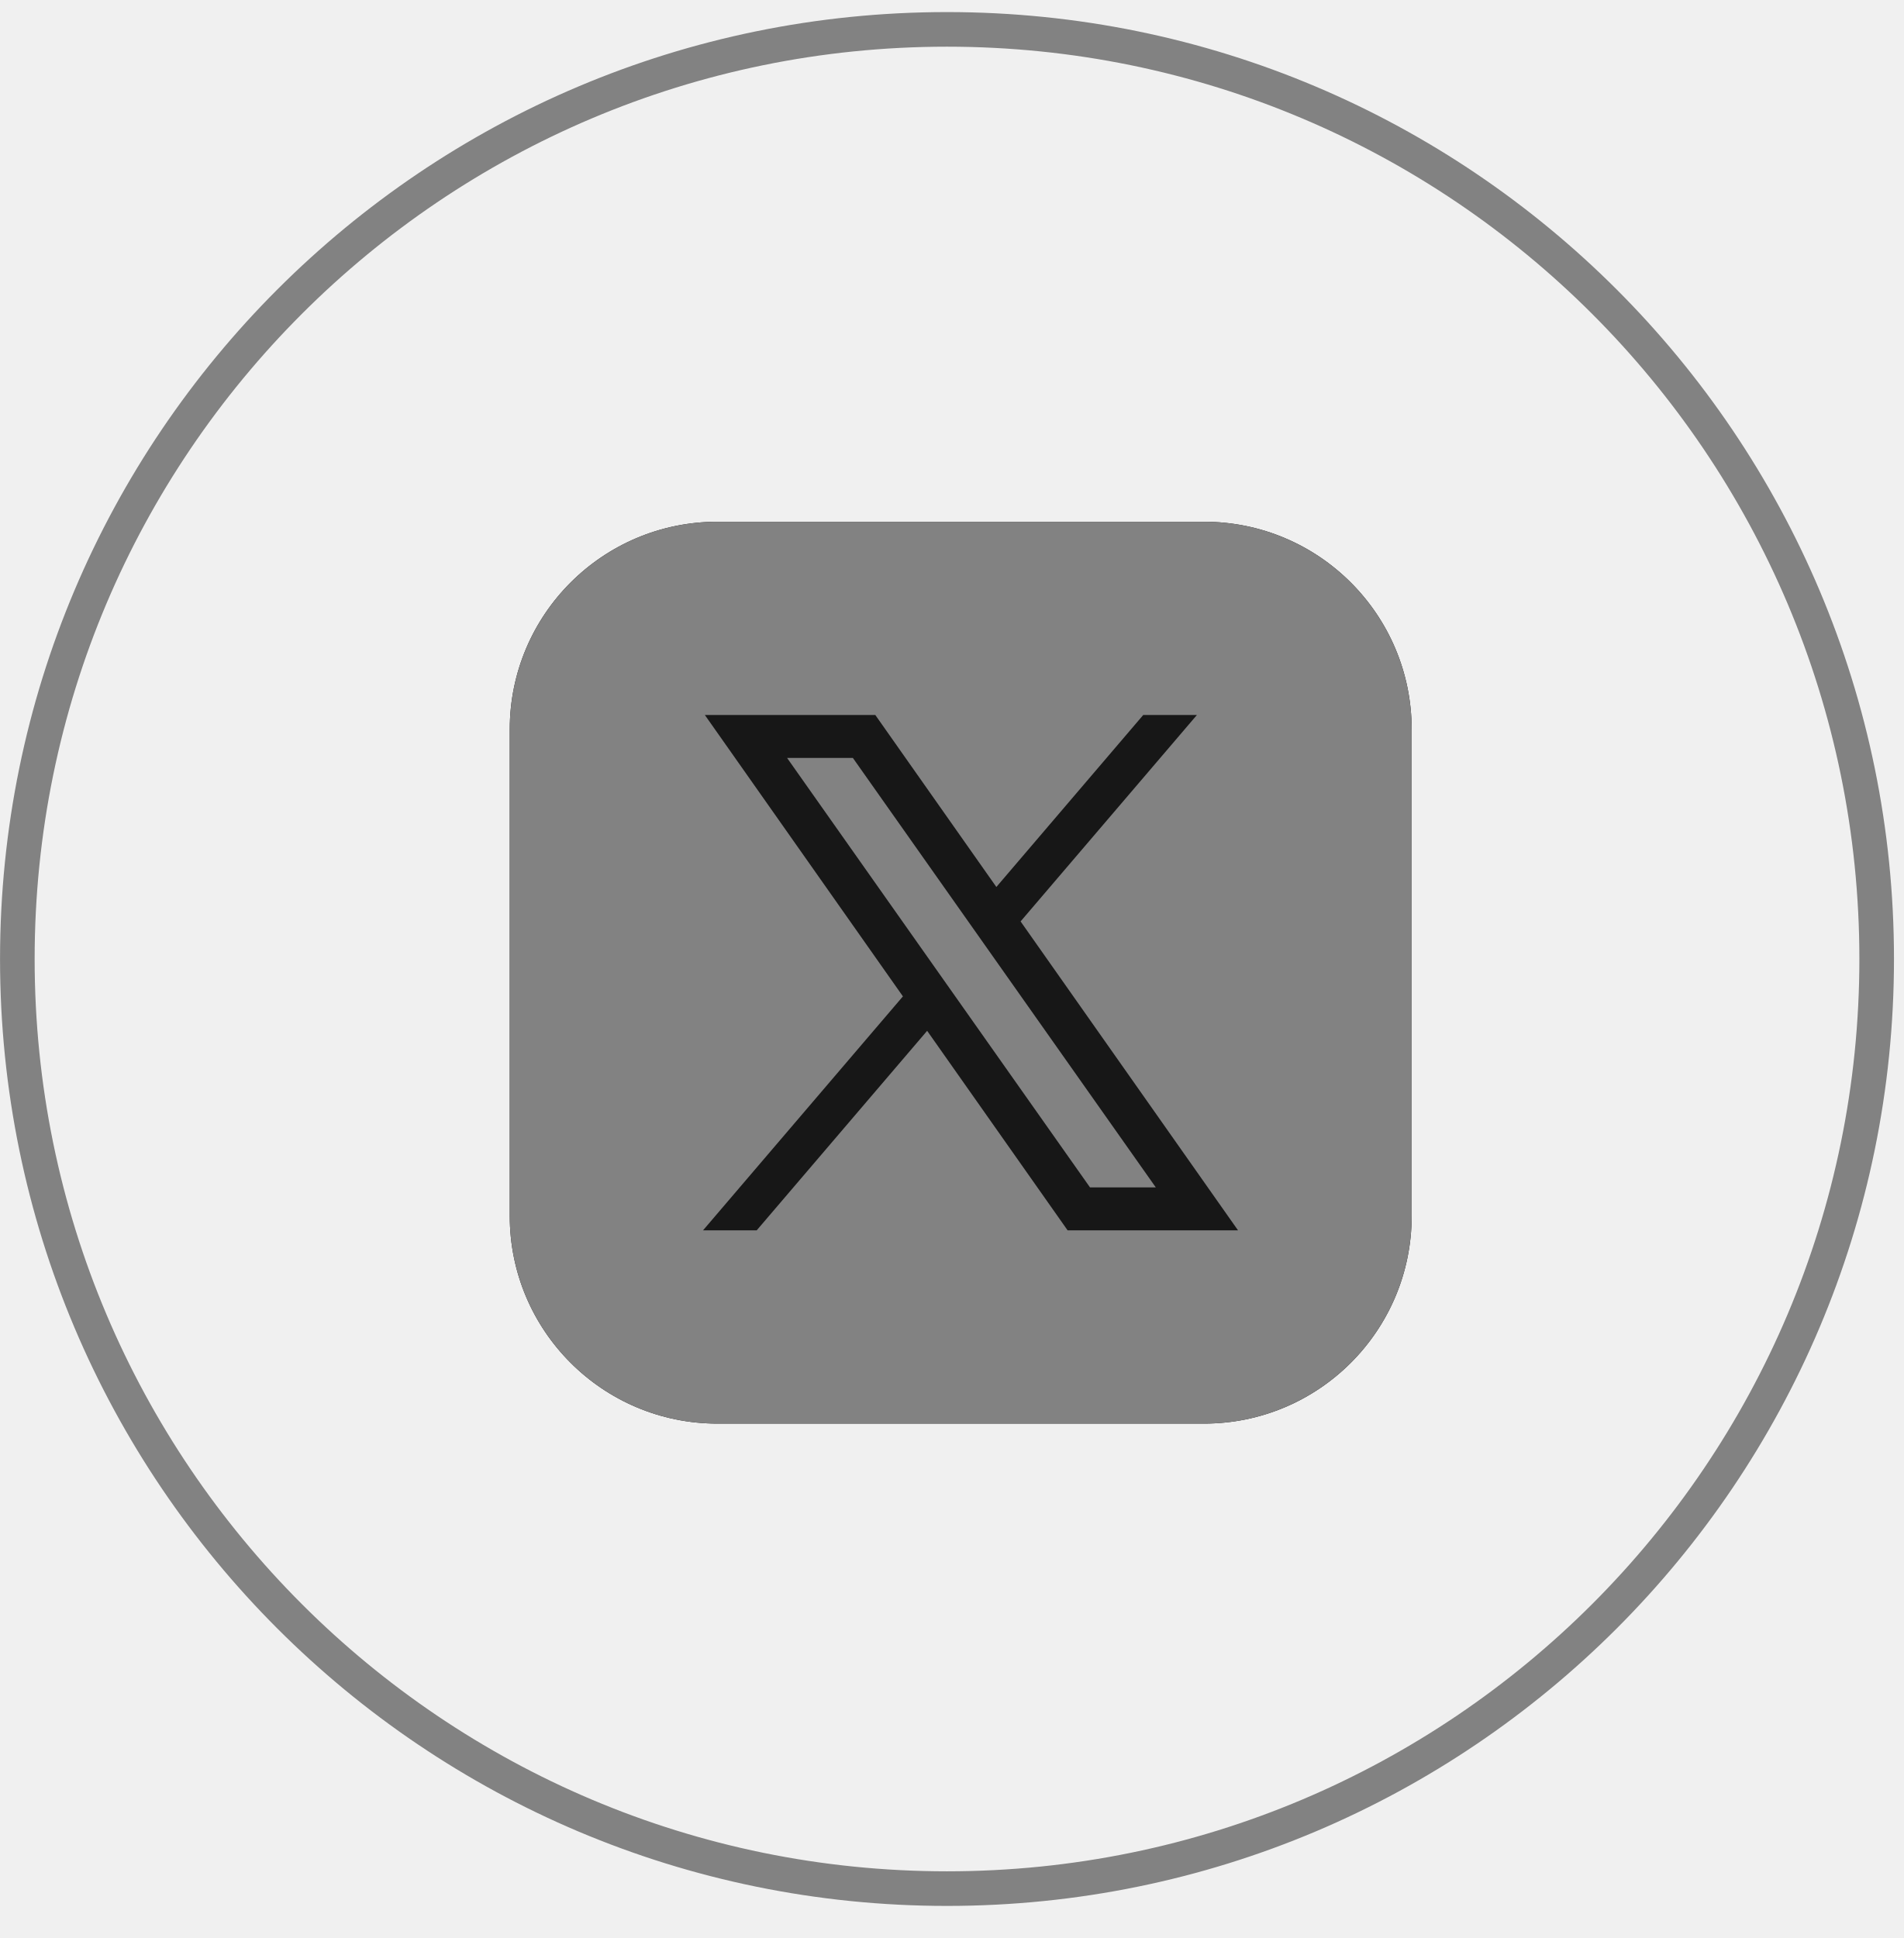
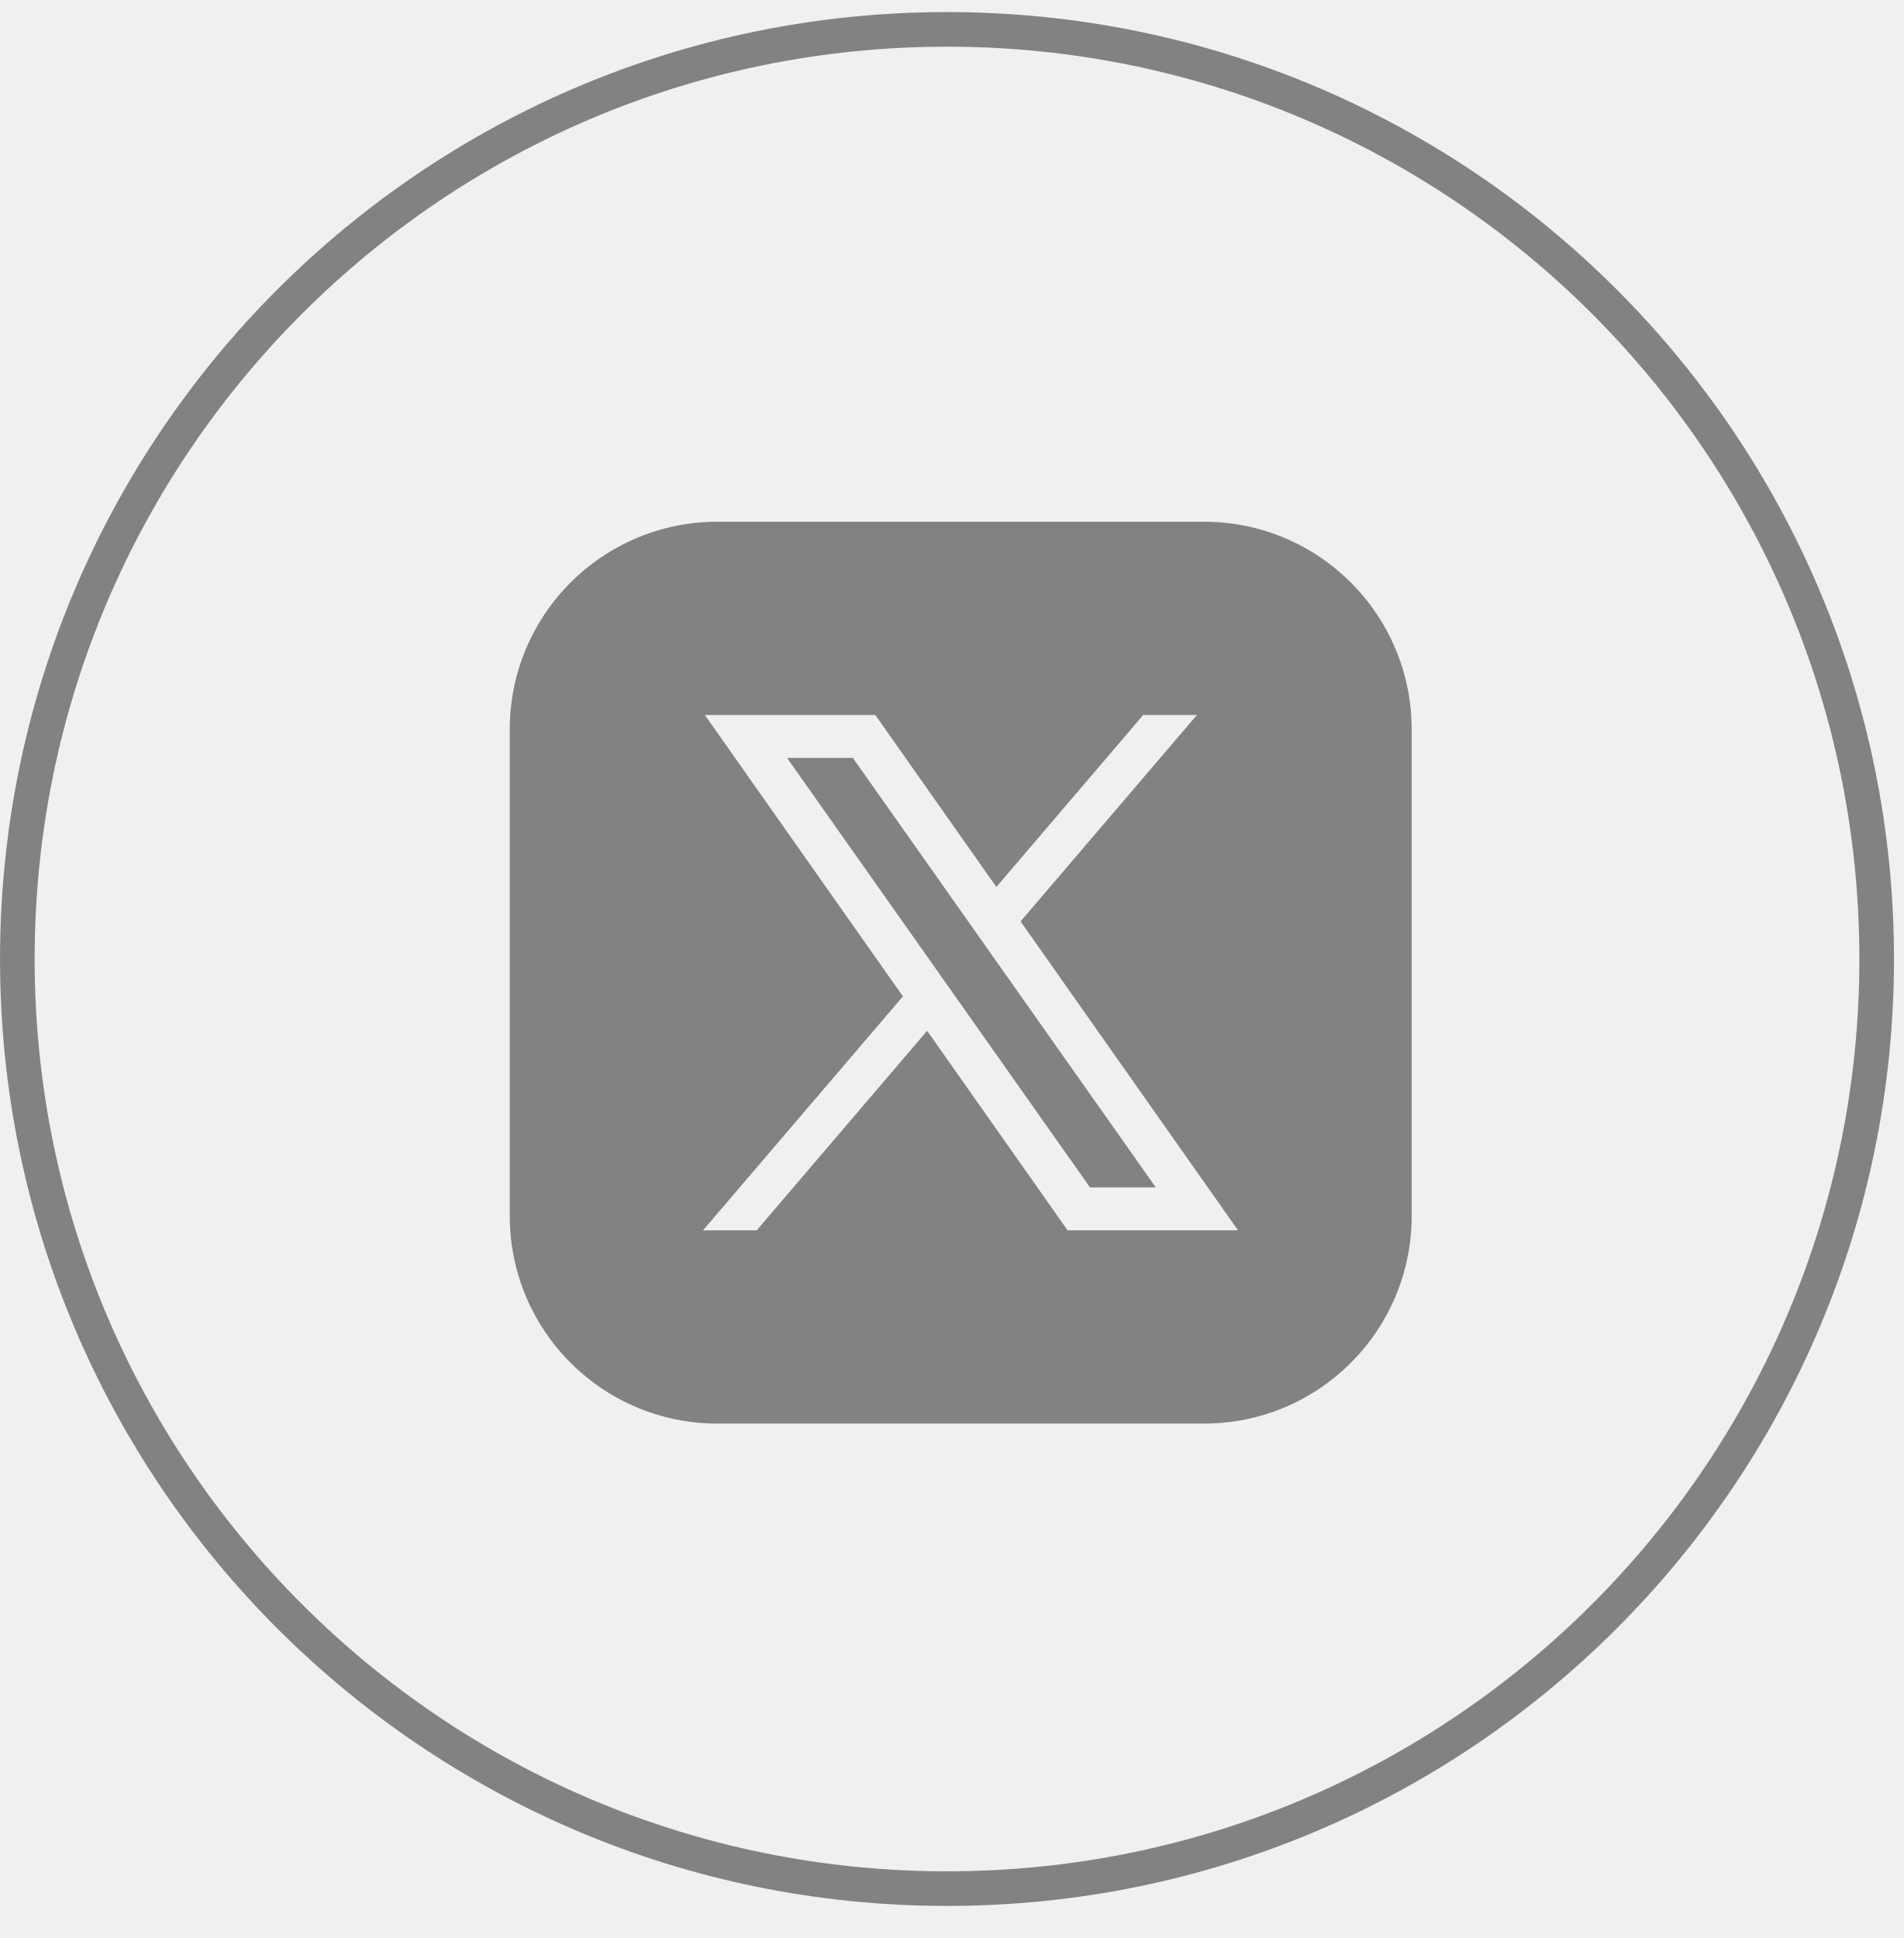
<svg xmlns="http://www.w3.org/2000/svg" width="55" height="56" viewBox="0 0 55 56" fill="none">
  <rect x="0.501" y="0.849" width="53.724" height="53.724" rx="26.862" stroke="#828282" />
  <g clip-path="url(#clip0_1_876)">
-     <rect x="14.729" y="15.076" width="26.06" height="26.06" rx="6" fill="#171717" />
    <path d="M19.072 15.076C16.673 15.076 14.729 17.02 14.729 19.419V36.793C14.729 39.191 16.673 41.136 19.072 41.136H36.445C38.844 41.136 40.789 39.191 40.789 36.793V19.419C40.789 17.02 38.844 15.076 36.445 15.076H19.072ZM20.366 20.66H25.291L28.789 25.63L33.033 20.66H34.584L29.489 26.625L35.772 35.552H30.848L26.789 29.786L21.864 35.552H20.313L26.089 28.791L20.366 20.66ZM22.742 21.901L31.495 34.311H33.396L24.643 21.901H22.742Z" fill="#828282" />
  </g>
  <defs>
    <clipPath id="clip0_1_876">
-       <rect x="14.729" y="15.076" width="26.06" height="26.06" rx="6" fill="white" />
+       <rect x="14.729" y="15.076" width="26.06" height="26.06" rx="6" fill="black" />
    </clipPath>
  </defs>
</svg>
